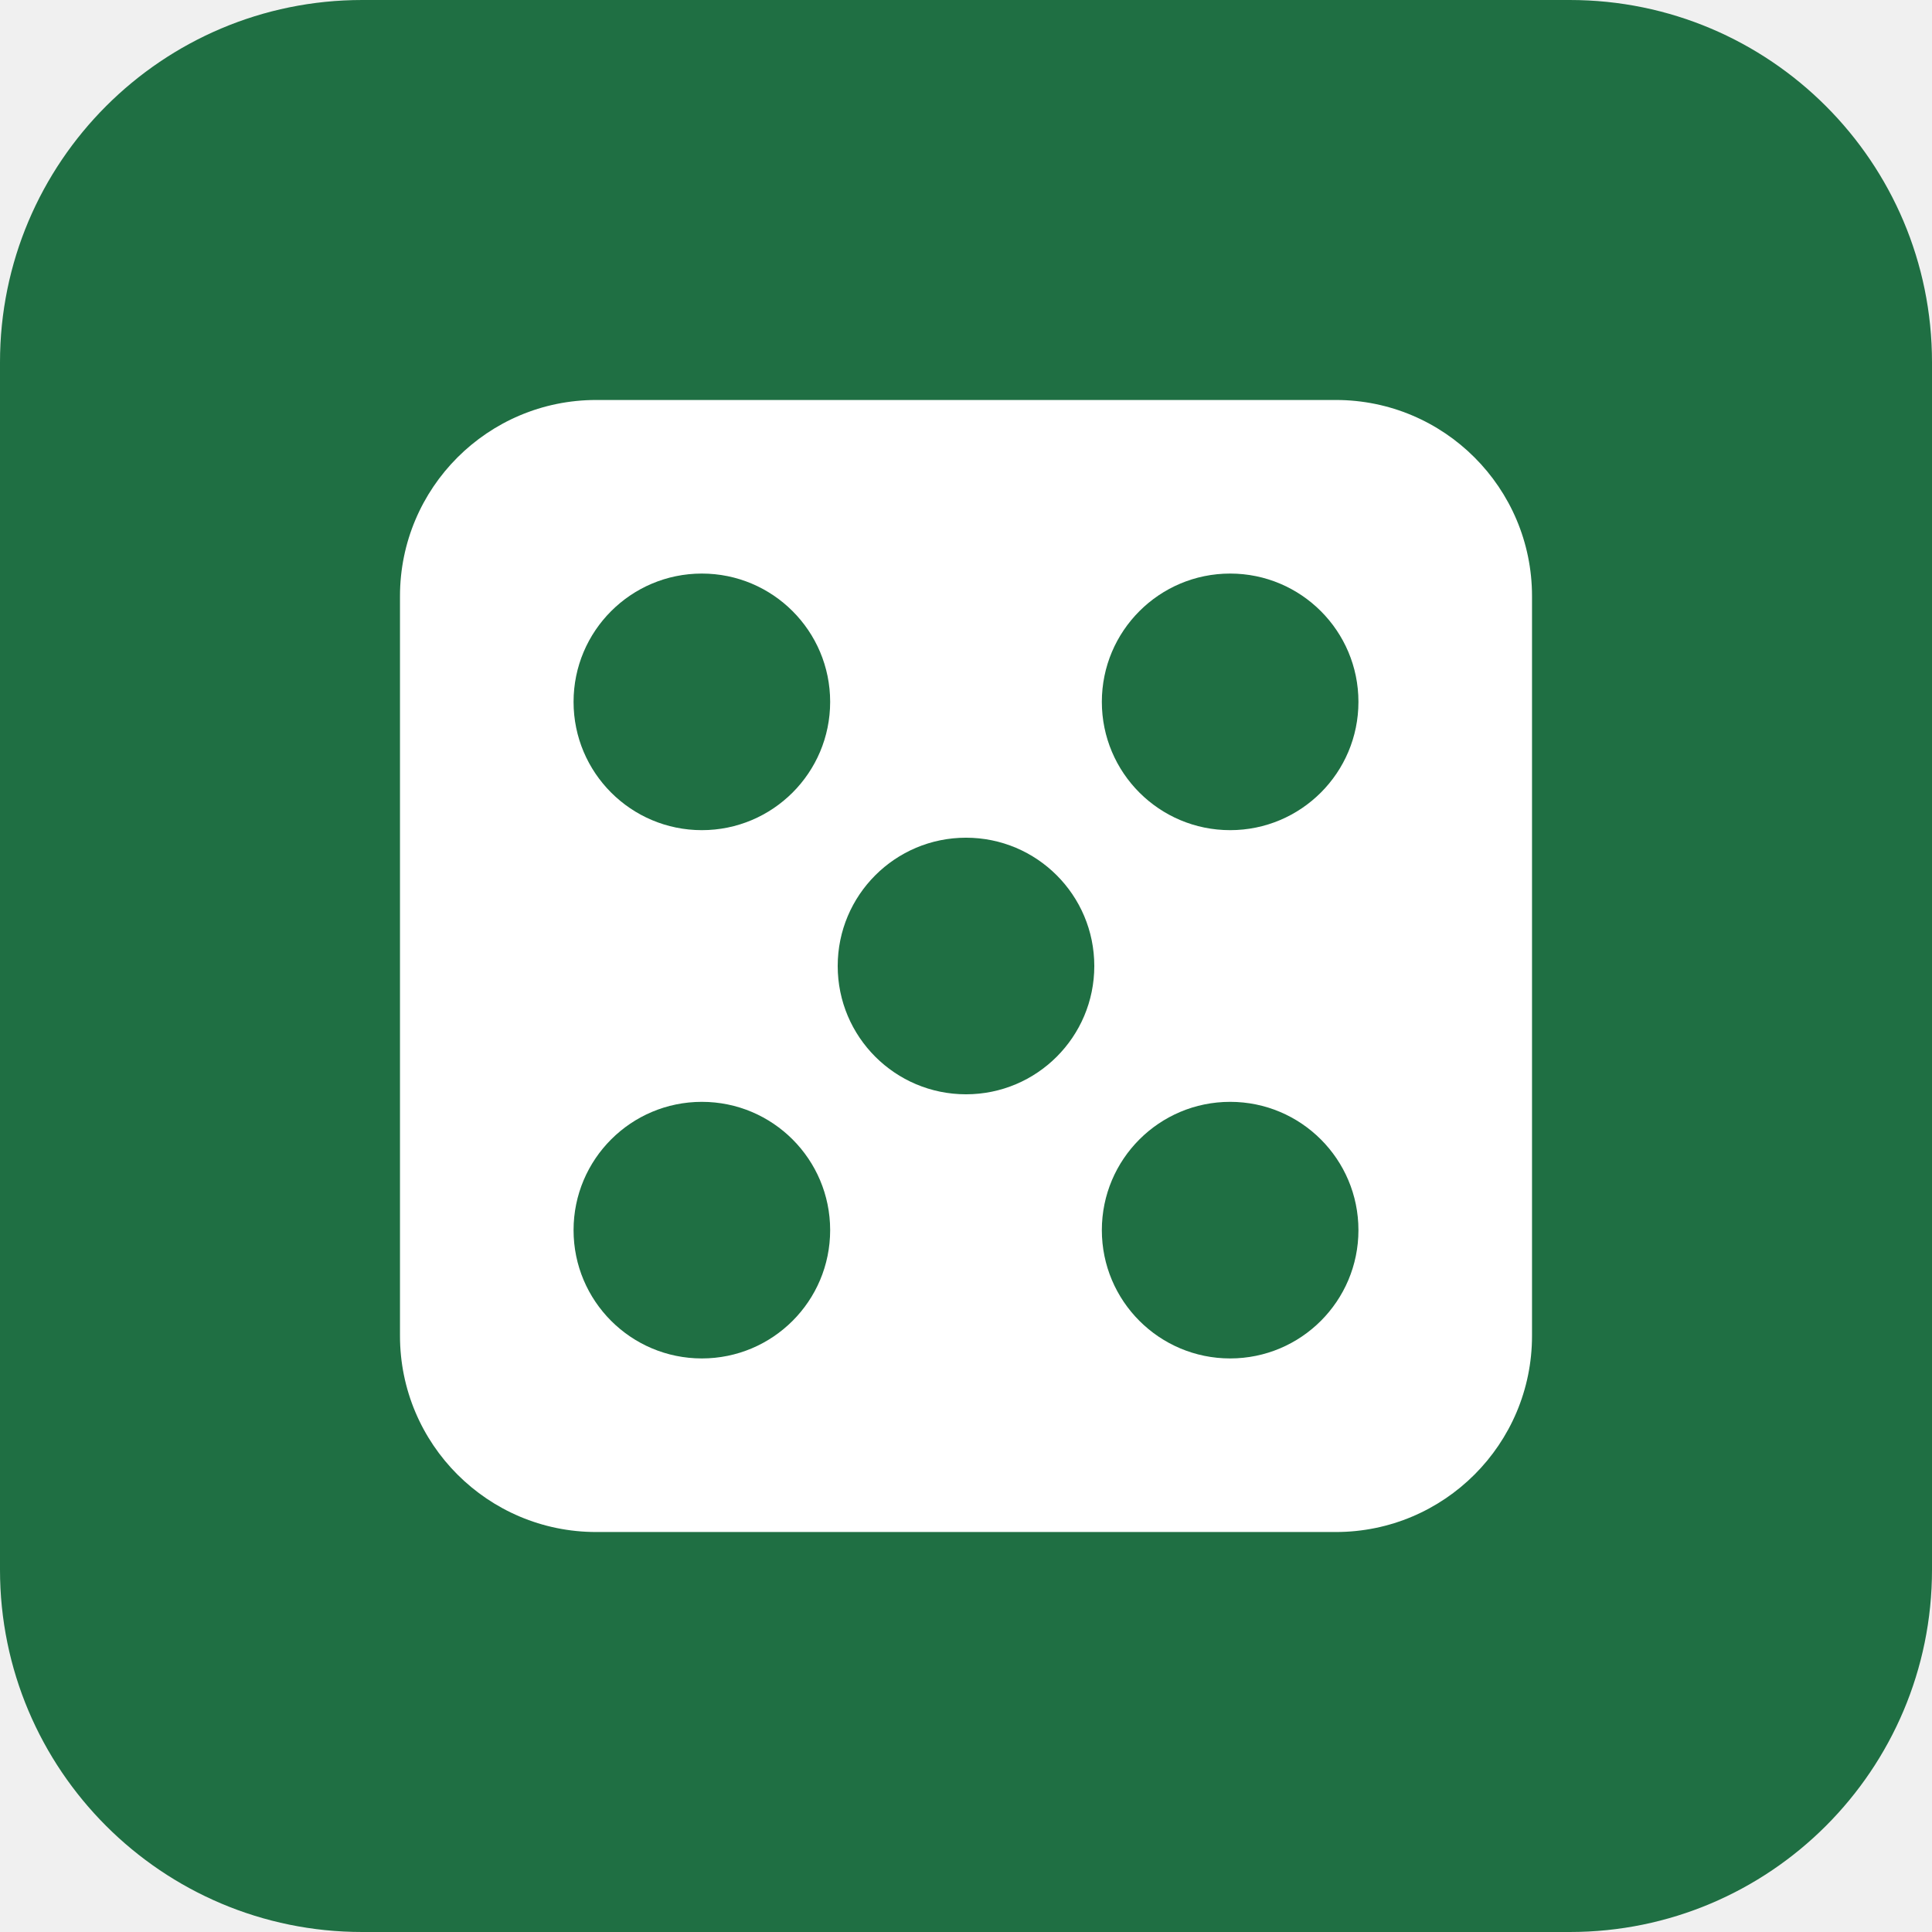
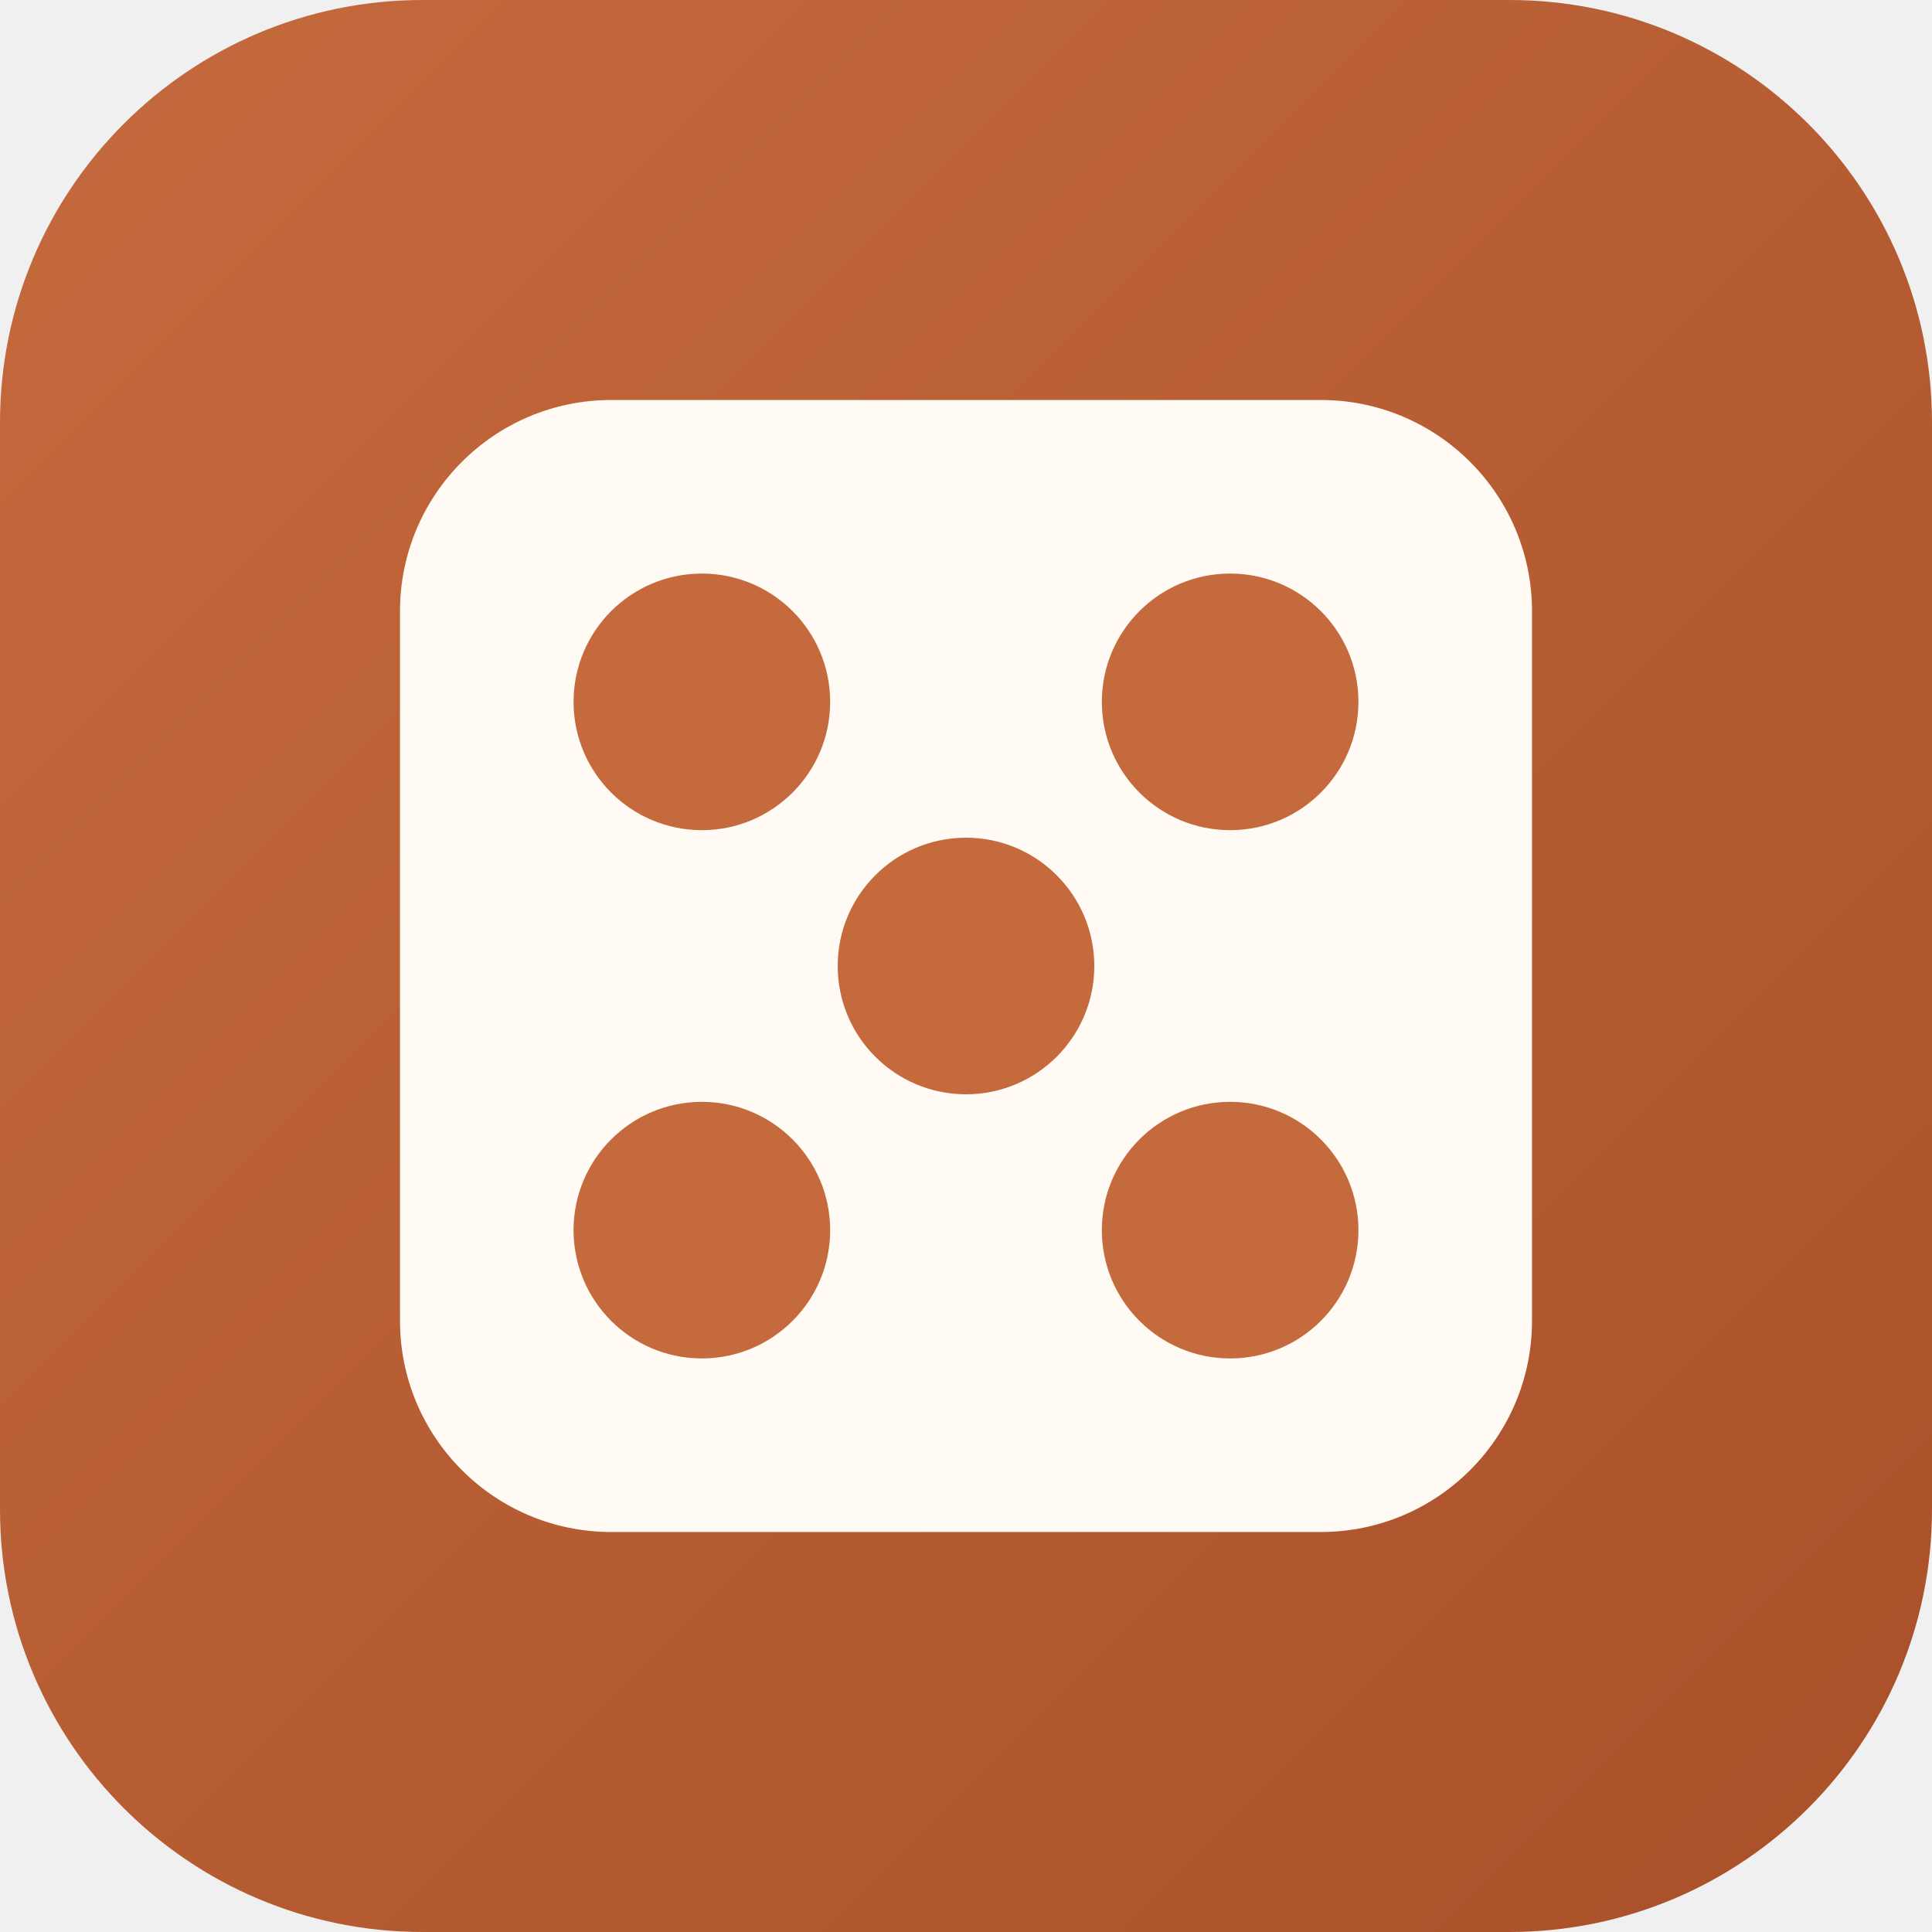
<svg xmlns="http://www.w3.org/2000/svg" viewBox="0 0 512 512">
-   <rect width="512" height="512" rx="96" fill="#1f6f43" />
+   <defs>
+     <linearGradient id="bg" x1="0" y1="0" x2="1" y2="1">
+       <stop offset="0" stop-color="#c56a3d" />
+       <stop offset="1" stop-color="#a9502a" />
+     </linearGradient>
+   </defs>
+   <rect width="512" height="512" rx="112" fill="url(#bg)" />
  <g transform="translate(106 106)">
-     <rect x="0" y="0" width="300" height="300" rx="52" fill="#ffffff" />
-     <g fill="#1f6f43">
+     <rect x="0" y="0" width="300" height="300" rx="56" fill="#fffaf3" />
+     <g fill="#c56a3d">
      <circle cx="80" cy="80" r="34" />
      <circle cx="220" cy="80" r="34" />
      <circle cx="150" cy="150" r="34" />
      <circle cx="80" cy="220" r="34" />
      <circle cx="220" cy="220" r="34" />
    </g>
  </g>
</svg>
